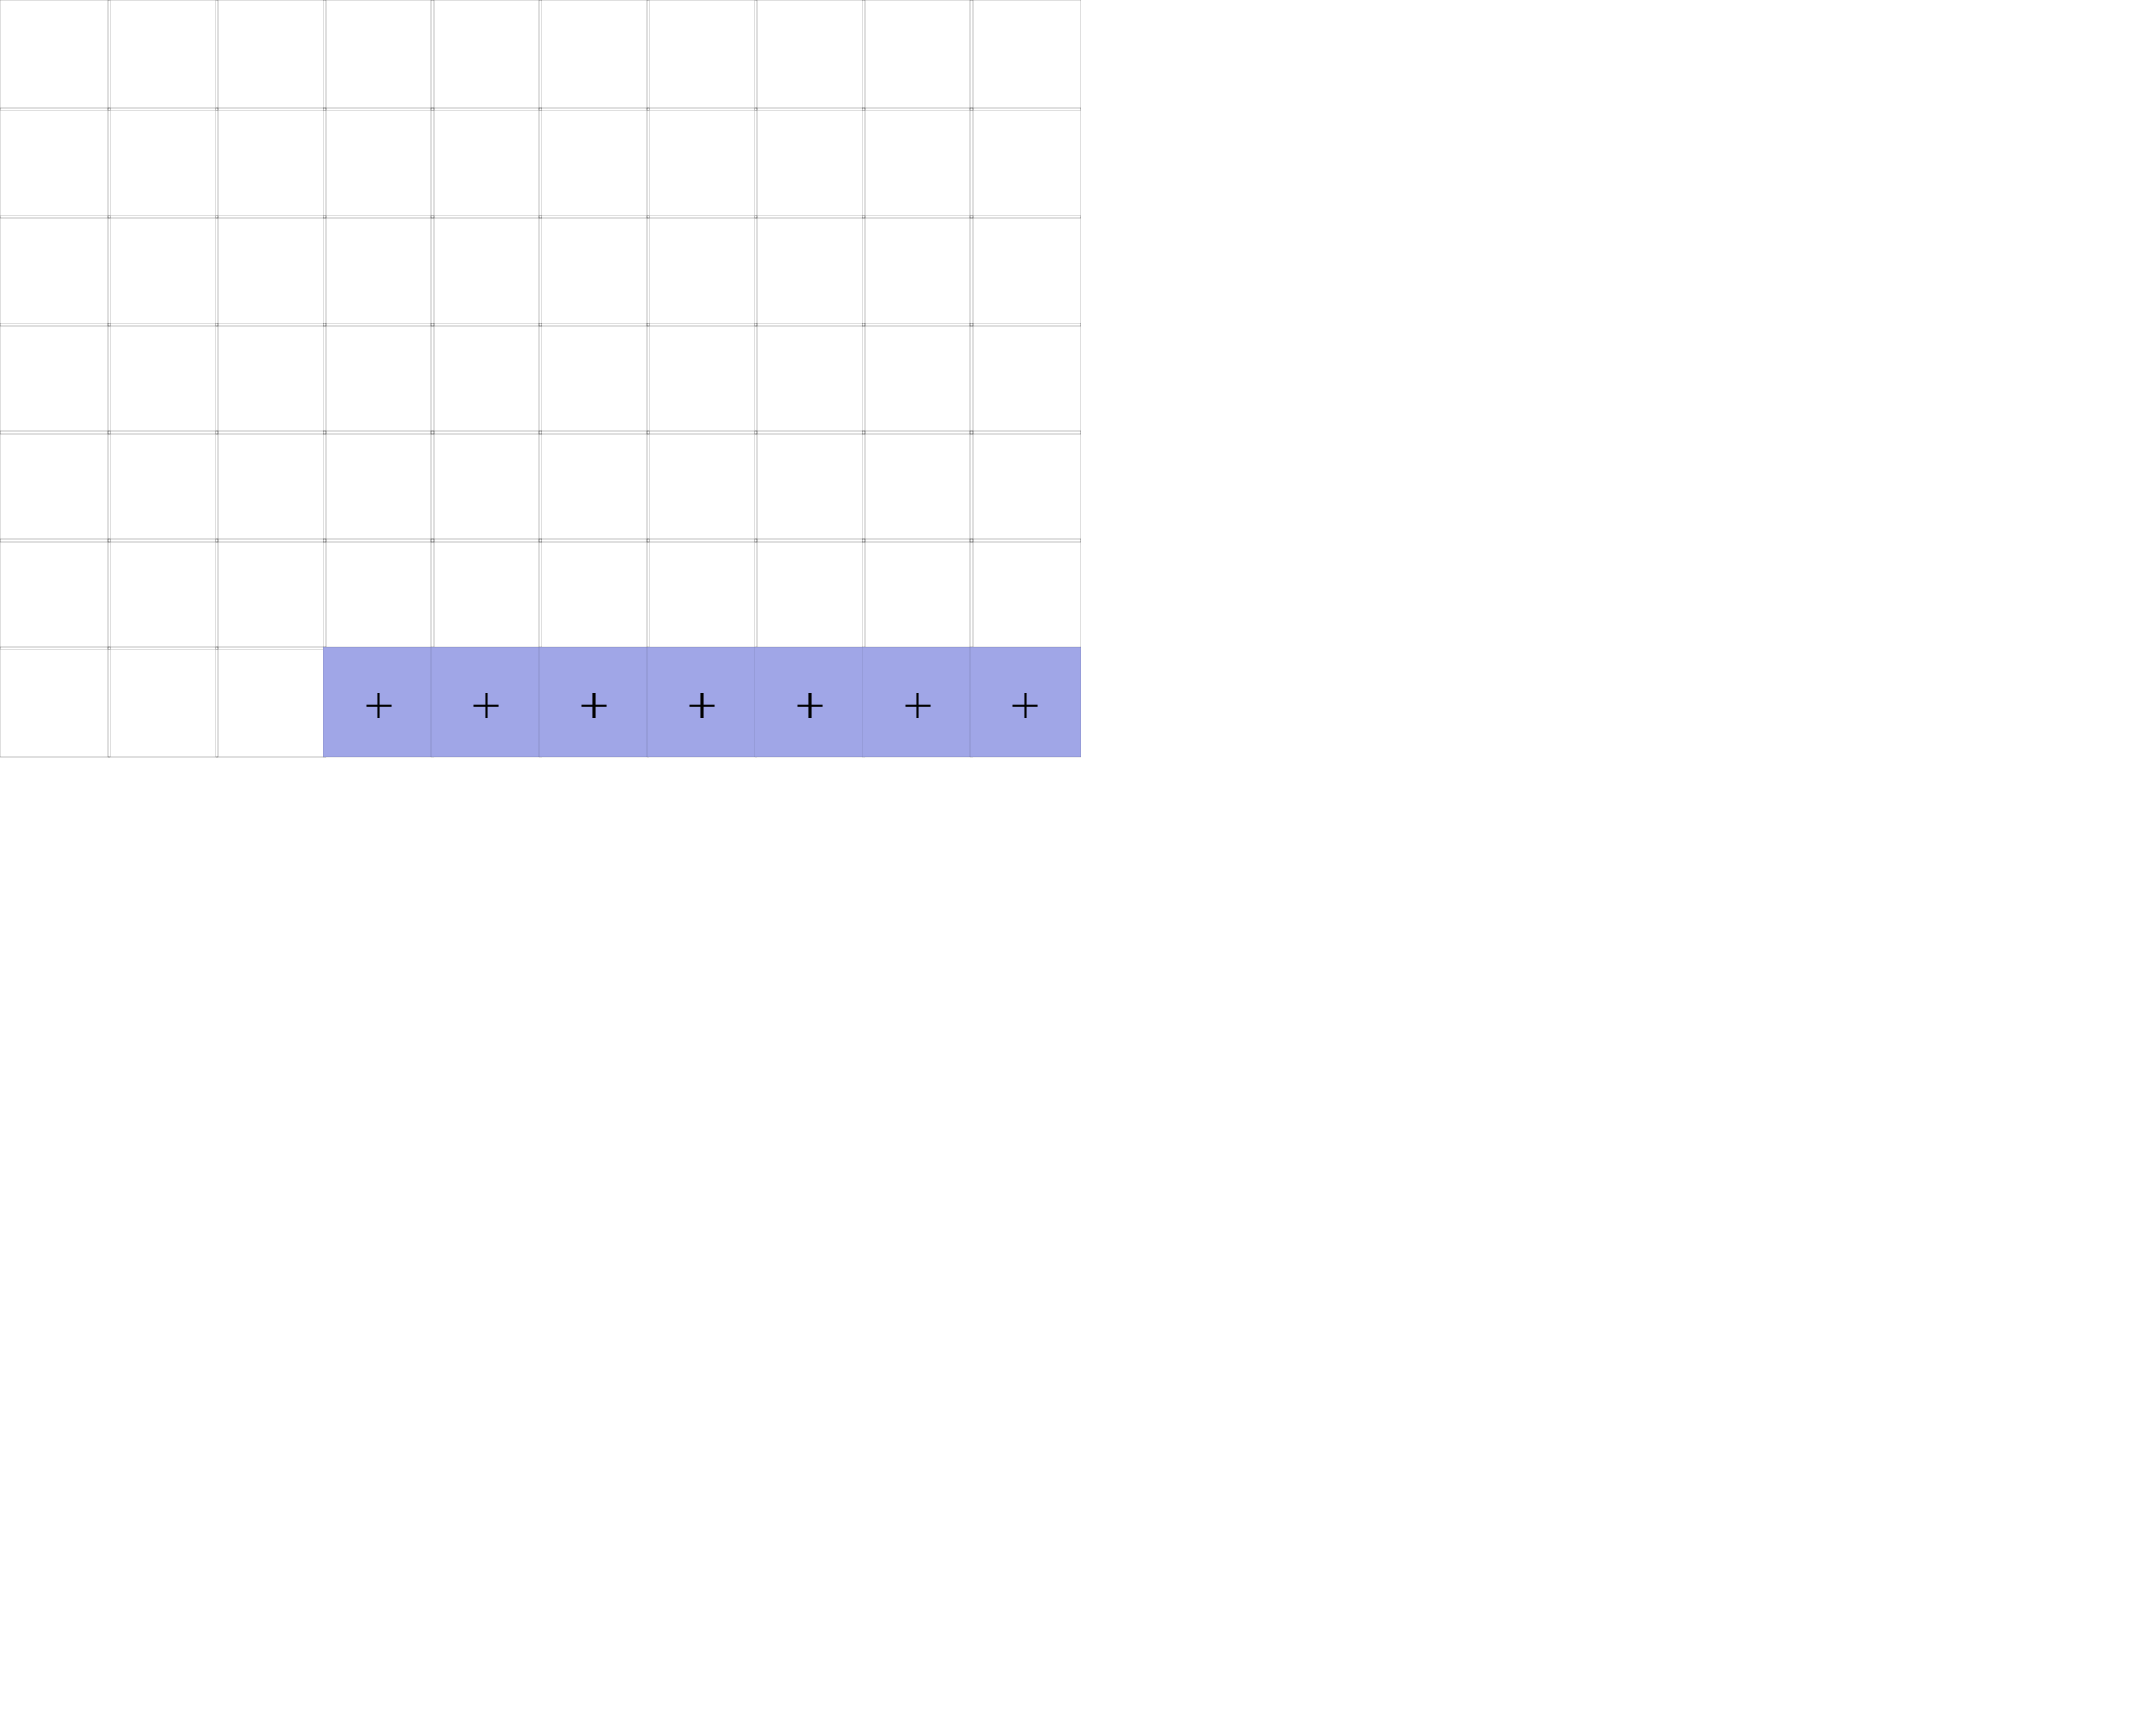
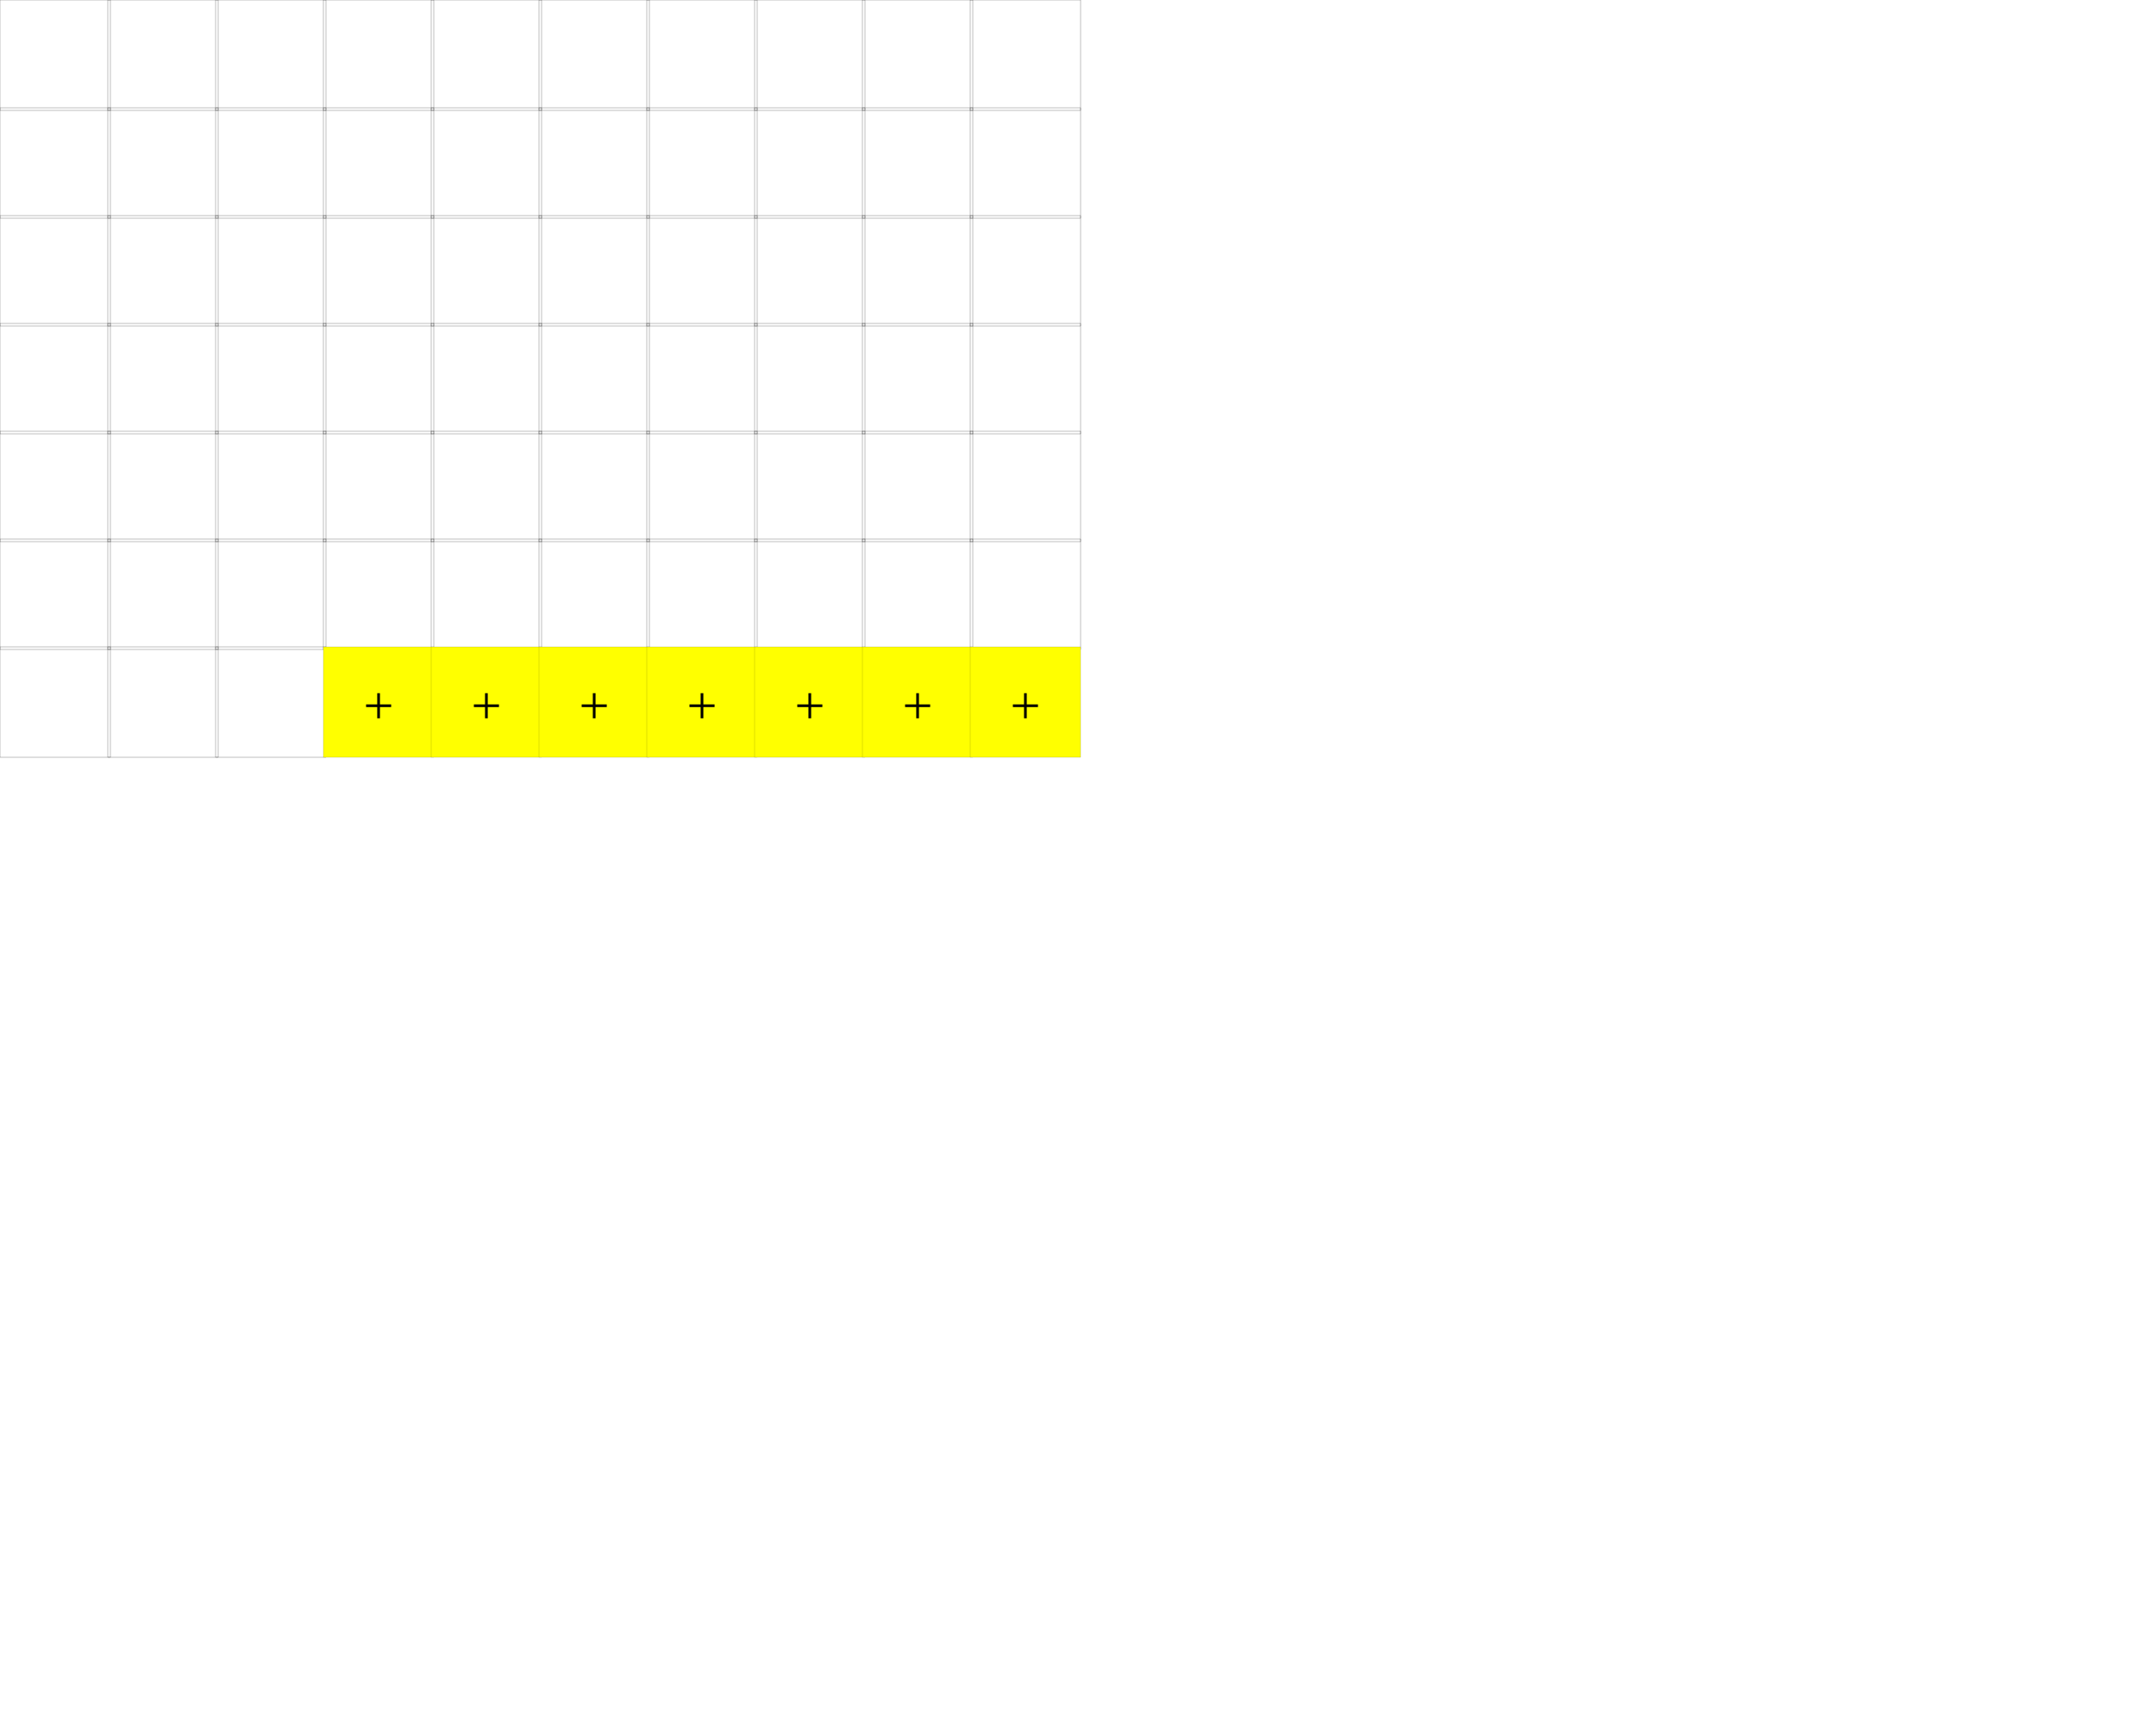
<svg xmlns="http://www.w3.org/2000/svg" width="2000" height="1600">
  <g transform="scale(0.5)">
    <g transform="translate(0,0) scale(0.2)">
      <rect x="0" y="0" width="1024" height="1024" fill="none" stroke="black" stroke-width="2" />
    </g>
    <g transform="translate(200,0) scale(0.2)">
      <rect x="0" y="0" width="1024" height="1024" fill="none" stroke="black" stroke-width="2" />
    </g>
    <g transform="translate(400,0) scale(0.2)">
      <rect x="0" y="0" width="1024" height="1024" fill="none" stroke="black" stroke-width="2" />
    </g>
    <g transform="translate(600,0) scale(0.2)">
      <rect x="0" y="0" width="1024" height="1024" fill="none" stroke="black" stroke-width="2" />
    </g>
    <g transform="translate(800,0) scale(0.2)">
      <rect x="0" y="0" width="1024" height="1024" fill="none" stroke="black" stroke-width="2" />
    </g>
    <g transform="translate(1000,0) scale(0.2)">
      <rect x="0" y="0" width="1024" height="1024" fill="none" stroke="black" stroke-width="2" />
    </g>
    <g transform="translate(1200,0) scale(0.2)">
      <rect x="0" y="0" width="1024" height="1024" fill="none" stroke="black" stroke-width="2" />
    </g>
    <g transform="translate(1400,0) scale(0.2)">
      <rect x="0" y="0" width="1024" height="1024" fill="none" stroke="black" stroke-width="2" />
    </g>
    <g transform="translate(1600,0) scale(0.2)">
      <rect x="0" y="0" width="1024" height="1024" fill="none" stroke="black" stroke-width="2" />
    </g>
    <g transform="translate(1800,0) scale(0.2)">
      <rect x="0" y="0" width="1024" height="1024" fill="none" stroke="black" stroke-width="2" />
    </g>
    <g transform="translate(0,200) scale(0.2)">
      <rect x="0" y="0" width="1024" height="1024" fill="none" stroke="black" stroke-width="2" />
    </g>
    <g transform="translate(200,200) scale(0.2)">
      <rect x="0" y="0" width="1024" height="1024" fill="none" stroke="black" stroke-width="2" />
    </g>
    <g transform="translate(400,200) scale(0.2)">
      <rect x="0" y="0" width="1024" height="1024" fill="none" stroke="black" stroke-width="2" />
    </g>
    <g transform="translate(600,200) scale(0.2)">
      <rect x="0" y="0" width="1024" height="1024" fill="none" stroke="black" stroke-width="2" />
    </g>
    <g transform="translate(800,200) scale(0.2)">
      <rect x="0" y="0" width="1024" height="1024" fill="none" stroke="black" stroke-width="2" />
    </g>
    <g transform="translate(1000,200) scale(0.2)">
      <rect x="0" y="0" width="1024" height="1024" fill="none" stroke="black" stroke-width="2" />
    </g>
    <g transform="translate(1200,200) scale(0.2)">
      <rect x="0" y="0" width="1024" height="1024" fill="none" stroke="black" stroke-width="2" />
    </g>
    <g transform="translate(1400,200) scale(0.2)">
      <rect x="0" y="0" width="1024" height="1024" fill="none" stroke="black" stroke-width="2" />
    </g>
    <g transform="translate(1600,200) scale(0.2)">
      <rect x="0" y="0" width="1024" height="1024" fill="none" stroke="black" stroke-width="2" />
    </g>
    <g transform="translate(1800,200) scale(0.2)">
      <rect x="0" y="0" width="1024" height="1024" fill="none" stroke="black" stroke-width="2" />
    </g>
    <g transform="translate(0,400) scale(0.2)">
      <rect x="0" y="0" width="1024" height="1024" fill="none" stroke="black" stroke-width="2" />
    </g>
    <g transform="translate(200,400) scale(0.2)">
      <rect x="0" y="0" width="1024" height="1024" fill="none" stroke="black" stroke-width="2" />
    </g>
    <g transform="translate(400,400) scale(0.2)">
      <rect x="0" y="0" width="1024" height="1024" fill="none" stroke="black" stroke-width="2" />
    </g>
    <g transform="translate(600,400) scale(0.2)">
      <rect x="0" y="0" width="1024" height="1024" fill="none" stroke="black" stroke-width="2" />
    </g>
    <g transform="translate(800,400) scale(0.2)">
      <rect x="0" y="0" width="1024" height="1024" fill="none" stroke="black" stroke-width="2" />
    </g>
    <g transform="translate(1000,400) scale(0.2)">
      <rect x="0" y="0" width="1024" height="1024" fill="none" stroke="black" stroke-width="2" />
    </g>
    <g transform="translate(1200,400) scale(0.2)">
      <rect x="0" y="0" width="1024" height="1024" fill="none" stroke="black" stroke-width="2" />
    </g>
    <g transform="translate(1400,400) scale(0.2)">
      <rect x="0" y="0" width="1024" height="1024" fill="none" stroke="black" stroke-width="2" />
    </g>
    <g transform="translate(1600,400) scale(0.2)">
      <rect x="0" y="0" width="1024" height="1024" fill="none" stroke="black" stroke-width="2" />
    </g>
    <g transform="translate(1800,400) scale(0.2)">
      <rect x="0" y="0" width="1024" height="1024" fill="none" stroke="black" stroke-width="2" />
    </g>
    <g transform="translate(0,600) scale(0.2)">
      <rect x="0" y="0" width="1024" height="1024" fill="none" stroke="black" stroke-width="2" />
    </g>
    <g transform="translate(200,600) scale(0.2)">
      <rect x="0" y="0" width="1024" height="1024" fill="none" stroke="black" stroke-width="2" />
    </g>
    <g transform="translate(400,600) scale(0.2)">
      <rect x="0" y="0" width="1024" height="1024" fill="none" stroke="black" stroke-width="2" />
    </g>
    <g transform="translate(600,600) scale(0.2)">
      <rect x="0" y="0" width="1024" height="1024" fill="none" stroke="black" stroke-width="2" />
    </g>
    <g transform="translate(800,600) scale(0.2)">
      <rect x="0" y="0" width="1024" height="1024" fill="none" stroke="black" stroke-width="2" />
    </g>
    <g transform="translate(1000,600) scale(0.2)">
      <rect x="0" y="0" width="1024" height="1024" fill="none" stroke="black" stroke-width="2" />
    </g>
    <g transform="translate(1200,600) scale(0.2)">
      <rect x="0" y="0" width="1024" height="1024" fill="none" stroke="black" stroke-width="2" />
    </g>
    <g transform="translate(1400,600) scale(0.2)">
      <rect x="0" y="0" width="1024" height="1024" fill="none" stroke="black" stroke-width="2" />
    </g>
    <g transform="translate(1600,600) scale(0.2)">
      <rect x="0" y="0" width="1024" height="1024" fill="none" stroke="black" stroke-width="2" />
    </g>
    <g transform="translate(1800,600) scale(0.2)">
      <rect x="0" y="0" width="1024" height="1024" fill="none" stroke="black" stroke-width="2" />
    </g>
    <g transform="translate(0,800) scale(0.2)">
      <rect x="0" y="0" width="1024" height="1024" fill="none" stroke="black" stroke-width="2" />
    </g>
    <g transform="translate(200,800) scale(0.2)">
      <rect x="0" y="0" width="1024" height="1024" fill="none" stroke="black" stroke-width="2" />
    </g>
    <g transform="translate(400,800) scale(0.2)">
      <rect x="0" y="0" width="1024" height="1024" fill="none" stroke="black" stroke-width="2" />
    </g>
    <g transform="translate(600,800) scale(0.2)">
      <rect x="0" y="0" width="1024" height="1024" fill="none" stroke="black" stroke-width="2" />
    </g>
    <g transform="translate(800,800) scale(0.2)">
      <rect x="0" y="0" width="1024" height="1024" fill="none" stroke="black" stroke-width="2" />
    </g>
    <g transform="translate(1000,800) scale(0.2)">
      <rect x="0" y="0" width="1024" height="1024" fill="none" stroke="black" stroke-width="2" />
    </g>
    <g transform="translate(1200,800) scale(0.2)">
      <rect x="0" y="0" width="1024" height="1024" fill="none" stroke="black" stroke-width="2" />
    </g>
    <g transform="translate(1400,800) scale(0.2)">
      <rect x="0" y="0" width="1024" height="1024" fill="none" stroke="black" stroke-width="2" />
    </g>
    <g transform="translate(1600,800) scale(0.2)">
      <rect x="0" y="0" width="1024" height="1024" fill="none" stroke="black" stroke-width="2" />
    </g>
    <g transform="translate(1800,800) scale(0.2)">
      <rect x="0" y="0" width="1024" height="1024" fill="none" stroke="black" stroke-width="2" />
    </g>
    <g transform="translate(0,1000) scale(0.2)">
      <rect x="0" y="0" width="1024" height="1024" fill="none" stroke="black" stroke-width="2" />
    </g>
    <g transform="translate(200,1000) scale(0.2)">
      <rect x="0" y="0" width="1024" height="1024" fill="none" stroke="black" stroke-width="2" />
    </g>
    <g transform="translate(400,1000) scale(0.2)">
      <rect x="0" y="0" width="1024" height="1024" fill="none" stroke="black" stroke-width="2" />
    </g>
    <g transform="translate(600,1000) scale(0.2)">
      <rect x="0" y="0" width="1024" height="1024" fill="none" stroke="black" stroke-width="2" />
    </g>
    <g transform="translate(800,1000) scale(0.2)">
      <rect x="0" y="0" width="1024" height="1024" fill="none" stroke="black" stroke-width="2" />
    </g>
    <g transform="translate(1000,1000) scale(0.2)">
      <rect x="0" y="0" width="1024" height="1024" fill="none" stroke="black" stroke-width="2" />
    </g>
    <g transform="translate(1200,1000) scale(0.2)">
      <rect x="0" y="0" width="1024" height="1024" fill="none" stroke="black" stroke-width="2" />
    </g>
    <g transform="translate(1400,1000) scale(0.2)">
      <rect x="0" y="0" width="1024" height="1024" fill="none" stroke="black" stroke-width="2" />
    </g>
    <g transform="translate(1600,1000) scale(0.2)">
      <rect x="0" y="0" width="1024" height="1024" fill="none" stroke="black" stroke-width="2" />
    </g>
    <g transform="translate(1800,1000) scale(0.2)">
      <rect x="0" y="0" width="1024" height="1024" fill="none" stroke="black" stroke-width="2" />
    </g>
    <g transform="translate(0,1200) scale(0.2)">
      <rect x="0" y="0" width="1024" height="1024" fill="none" stroke="black" stroke-width="2" />
    </g>
    <g transform="translate(200,1200) scale(0.2)">
      <rect x="0" y="0" width="1024" height="1024" fill="none" stroke="black" stroke-width="2" />
    </g>
    <g transform="translate(400,1200) scale(0.2)">
      <rect x="0" y="0" width="1024" height="1024" fill="none" stroke="black" stroke-width="2" />
    </g>
    <g transform="translate(600,1200) scale(0.2)">
-       <rect x="0" y="0" width="1024" height="1024" fill="#A0A6E7" fill-opacity="1" stroke="black" stroke-width="1" />
+       <rect x="0" y="0" width="1024" height="1024" fill="yellow" fill-opacity="1" stroke="black" stroke-width="1" />
      <text x="512" y="712" font-size="500" text-anchor="middle" text-align="center">+</text>
    </g>
    <g transform="translate(800,1200) scale(0.2)">
-       <rect x="0" y="0" width="1024" height="1024" fill="#A0A6E7" fill-opacity="1" stroke="black" stroke-width="1" />
+       <rect x="0" y="0" width="1024" height="1024" fill="yellow" fill-opacity="1" stroke="black" stroke-width="1" />
      <text x="512" y="712" font-size="500" text-anchor="middle" text-align="center">+</text>
    </g>
    <g transform="translate(1000,1200) scale(0.2)">
-       <rect x="0" y="0" width="1024" height="1024" fill="#A0A6E7" fill-opacity="1" stroke="black" stroke-width="1" />
+       <rect x="0" y="0" width="1024" height="1024" fill="yellow" fill-opacity="1" stroke="black" stroke-width="1" />
      <text x="512" y="712" font-size="500" text-anchor="middle" text-align="center">+</text>
    </g>
    <g transform="translate(1200,1200) scale(0.2)">
-       <rect x="0" y="0" width="1024" height="1024" fill="#A0A6E7" fill-opacity="1" stroke="black" stroke-width="1" />
+       <rect x="0" y="0" width="1024" height="1024" fill="yellow" fill-opacity="1" stroke="black" stroke-width="1" />
      <text x="512" y="712" font-size="500" text-anchor="middle" text-align="center">+</text>
    </g>
    <g transform="translate(1400,1200) scale(0.2)">
-       <rect x="0" y="0" width="1024" height="1024" fill="#A0A6E7" fill-opacity="1" stroke="black" stroke-width="1" />
+       <rect x="0" y="0" width="1024" height="1024" fill="yellow" fill-opacity="1" stroke="black" stroke-width="1" />
      <text x="512" y="712" font-size="500" text-anchor="middle" text-align="center">+</text>
    </g>
    <g transform="translate(1600,1200) scale(0.2)">
-       <rect x="0" y="0" width="1024" height="1024" fill="#A0A6E7" fill-opacity="1" stroke="black" stroke-width="1" />
+       <rect x="0" y="0" width="1024" height="1024" fill="yellow" fill-opacity="1" stroke="black" stroke-width="1" />
      <text x="512" y="712" font-size="500" text-anchor="middle" text-align="center">+</text>
    </g>
    <g transform="translate(1800,1200) scale(0.2)">
-       <rect x="0" y="0" width="1024" height="1024" fill="#A0A6E7" fill-opacity="1" stroke="black" stroke-width="1" />
+       <rect x="0" y="0" width="1024" height="1024" fill="yellow" fill-opacity="1" stroke="black" stroke-width="1" />
      <text x="512" y="712" font-size="500" text-anchor="middle" text-align="center">+</text>
    </g>
  </g>
</svg>
